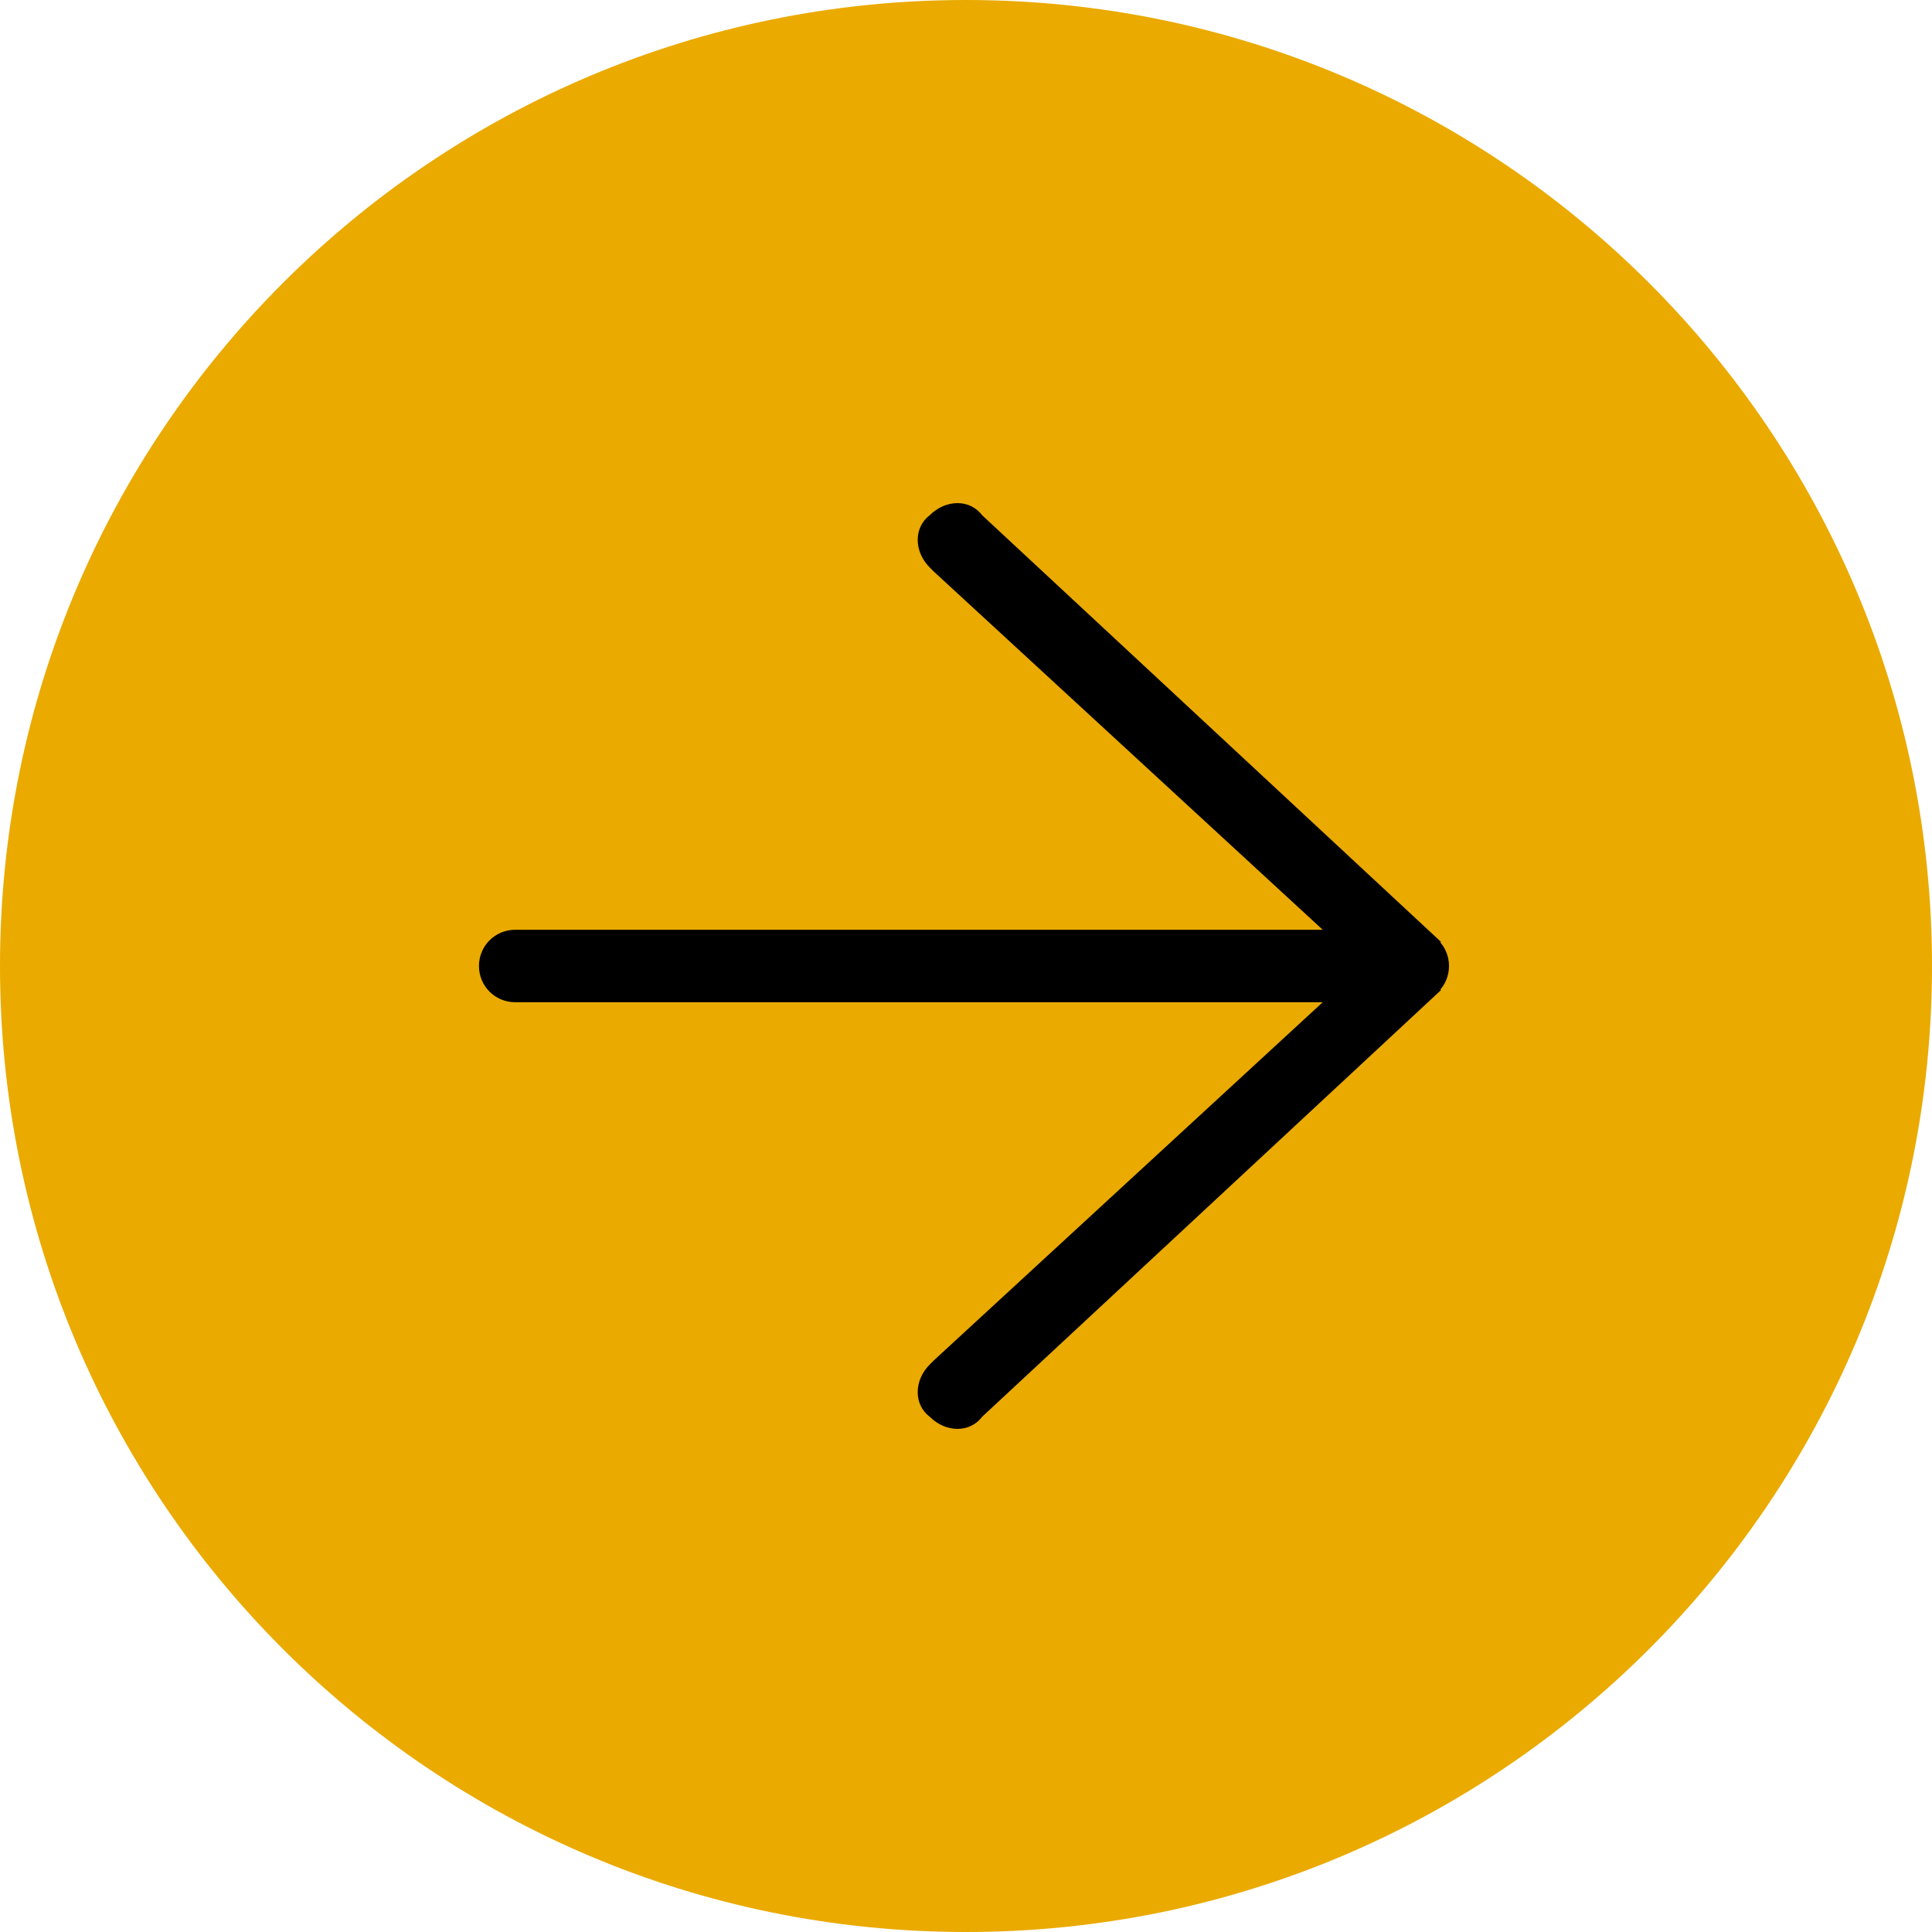
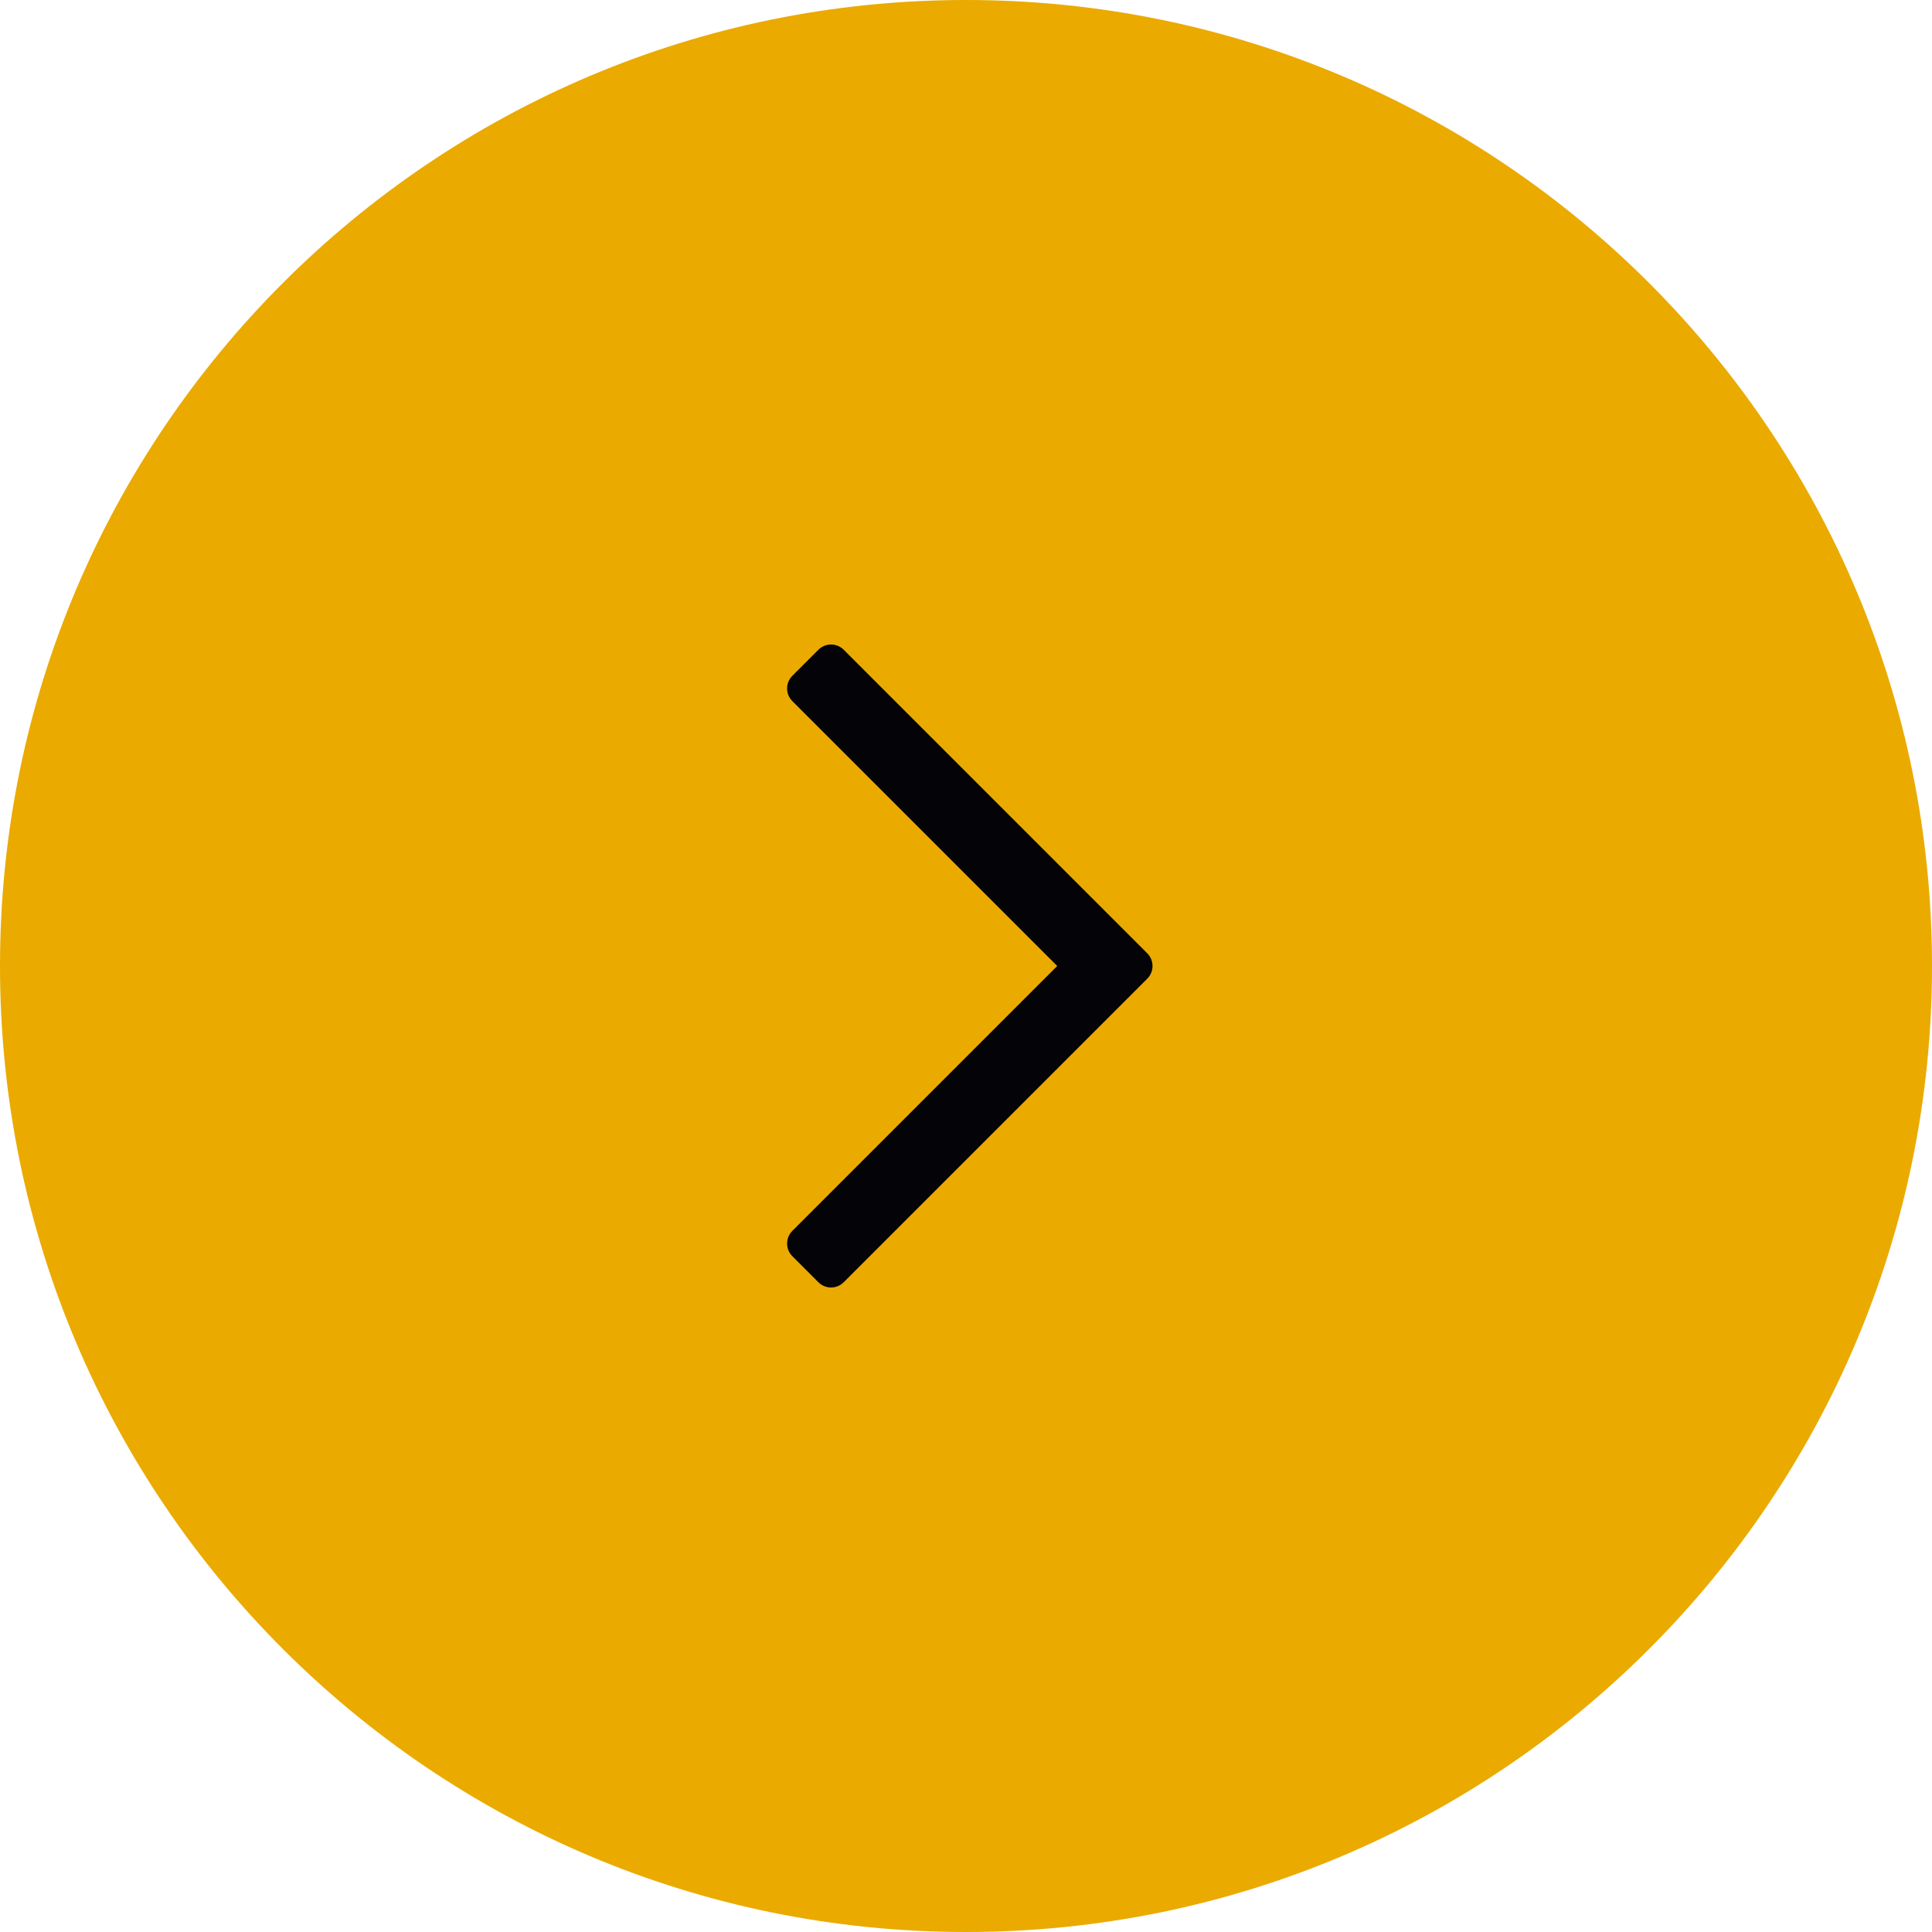
- <svg xmlns="http://www.w3.org/2000/svg" version="1.1" id="_1" x="0px" y="0px" viewBox="0 0 48 48" style="enable-background:new 0 0 48 48;" xml:space="preserve">
-   <style type="text/css">
- 	.st0{opacity:0.2;}
- 	.st1{display:none;fill:none;stroke:#000000;}
- 	.st2{fill:#EAAA00;}
- </style>
-   <g id="news_icon">
-     <g id="椭圆_8-4" class="st0">
-       <circle class="st1" cx="24" cy="24" r="23.5" />
-     </g>
-     <circle class="st2" cx="24" cy="24" r="24" />
-   </g>
-   <path d="M12.8,23.1c-0.5,0-0.9,0.4-0.9,0.9s0.4,0.9,0.9,0.9l0,0h22.3c0.5,0,0.9-0.4,0.9-0.9s-0.4-0.9-0.9-0.9l0,0H12.8z" />
-   <path d="M24.4,12.8c-0.3-0.4-0.9-0.4-1.3,0c-0.4,0.3-0.4,0.9,0,1.3c0,0,0,0,0.1,0.1l11.4,10.5l1.2-1.3L24.4,12.8z" />
-   <path d="M24.4,35.2c-0.3,0.4-0.9,0.4-1.3,0c-0.4-0.3-0.4-0.9,0-1.3c0,0,0,0,0.1-0.1l11.4-10.5l1.2,1.3L24.4,35.2z" />
+ <svg xmlns="http://www.w3.org/2000/svg" width="36" height="36" viewBox="0 0 36 36" fill="none">
+   <rect width="36" height="36" rx="18" fill="#EAAA00" />
+   <path fill-rule="evenodd" clip-rule="evenodd" d="M21.378 17.764C21.508 17.895 21.508 18.106 21.378 18.236L15.721 23.893C15.591 24.023 15.38 24.023 15.25 23.893L14.764 23.407C14.634 23.277 14.634 23.066 14.764 22.936L19.7 18L14.764 13.064C14.634 12.934 14.634 12.723 14.764 12.593L15.25 12.107C15.38 11.977 15.591 11.977 15.721 12.107L21.378 17.764Z" fill="#030308" />
</svg>
